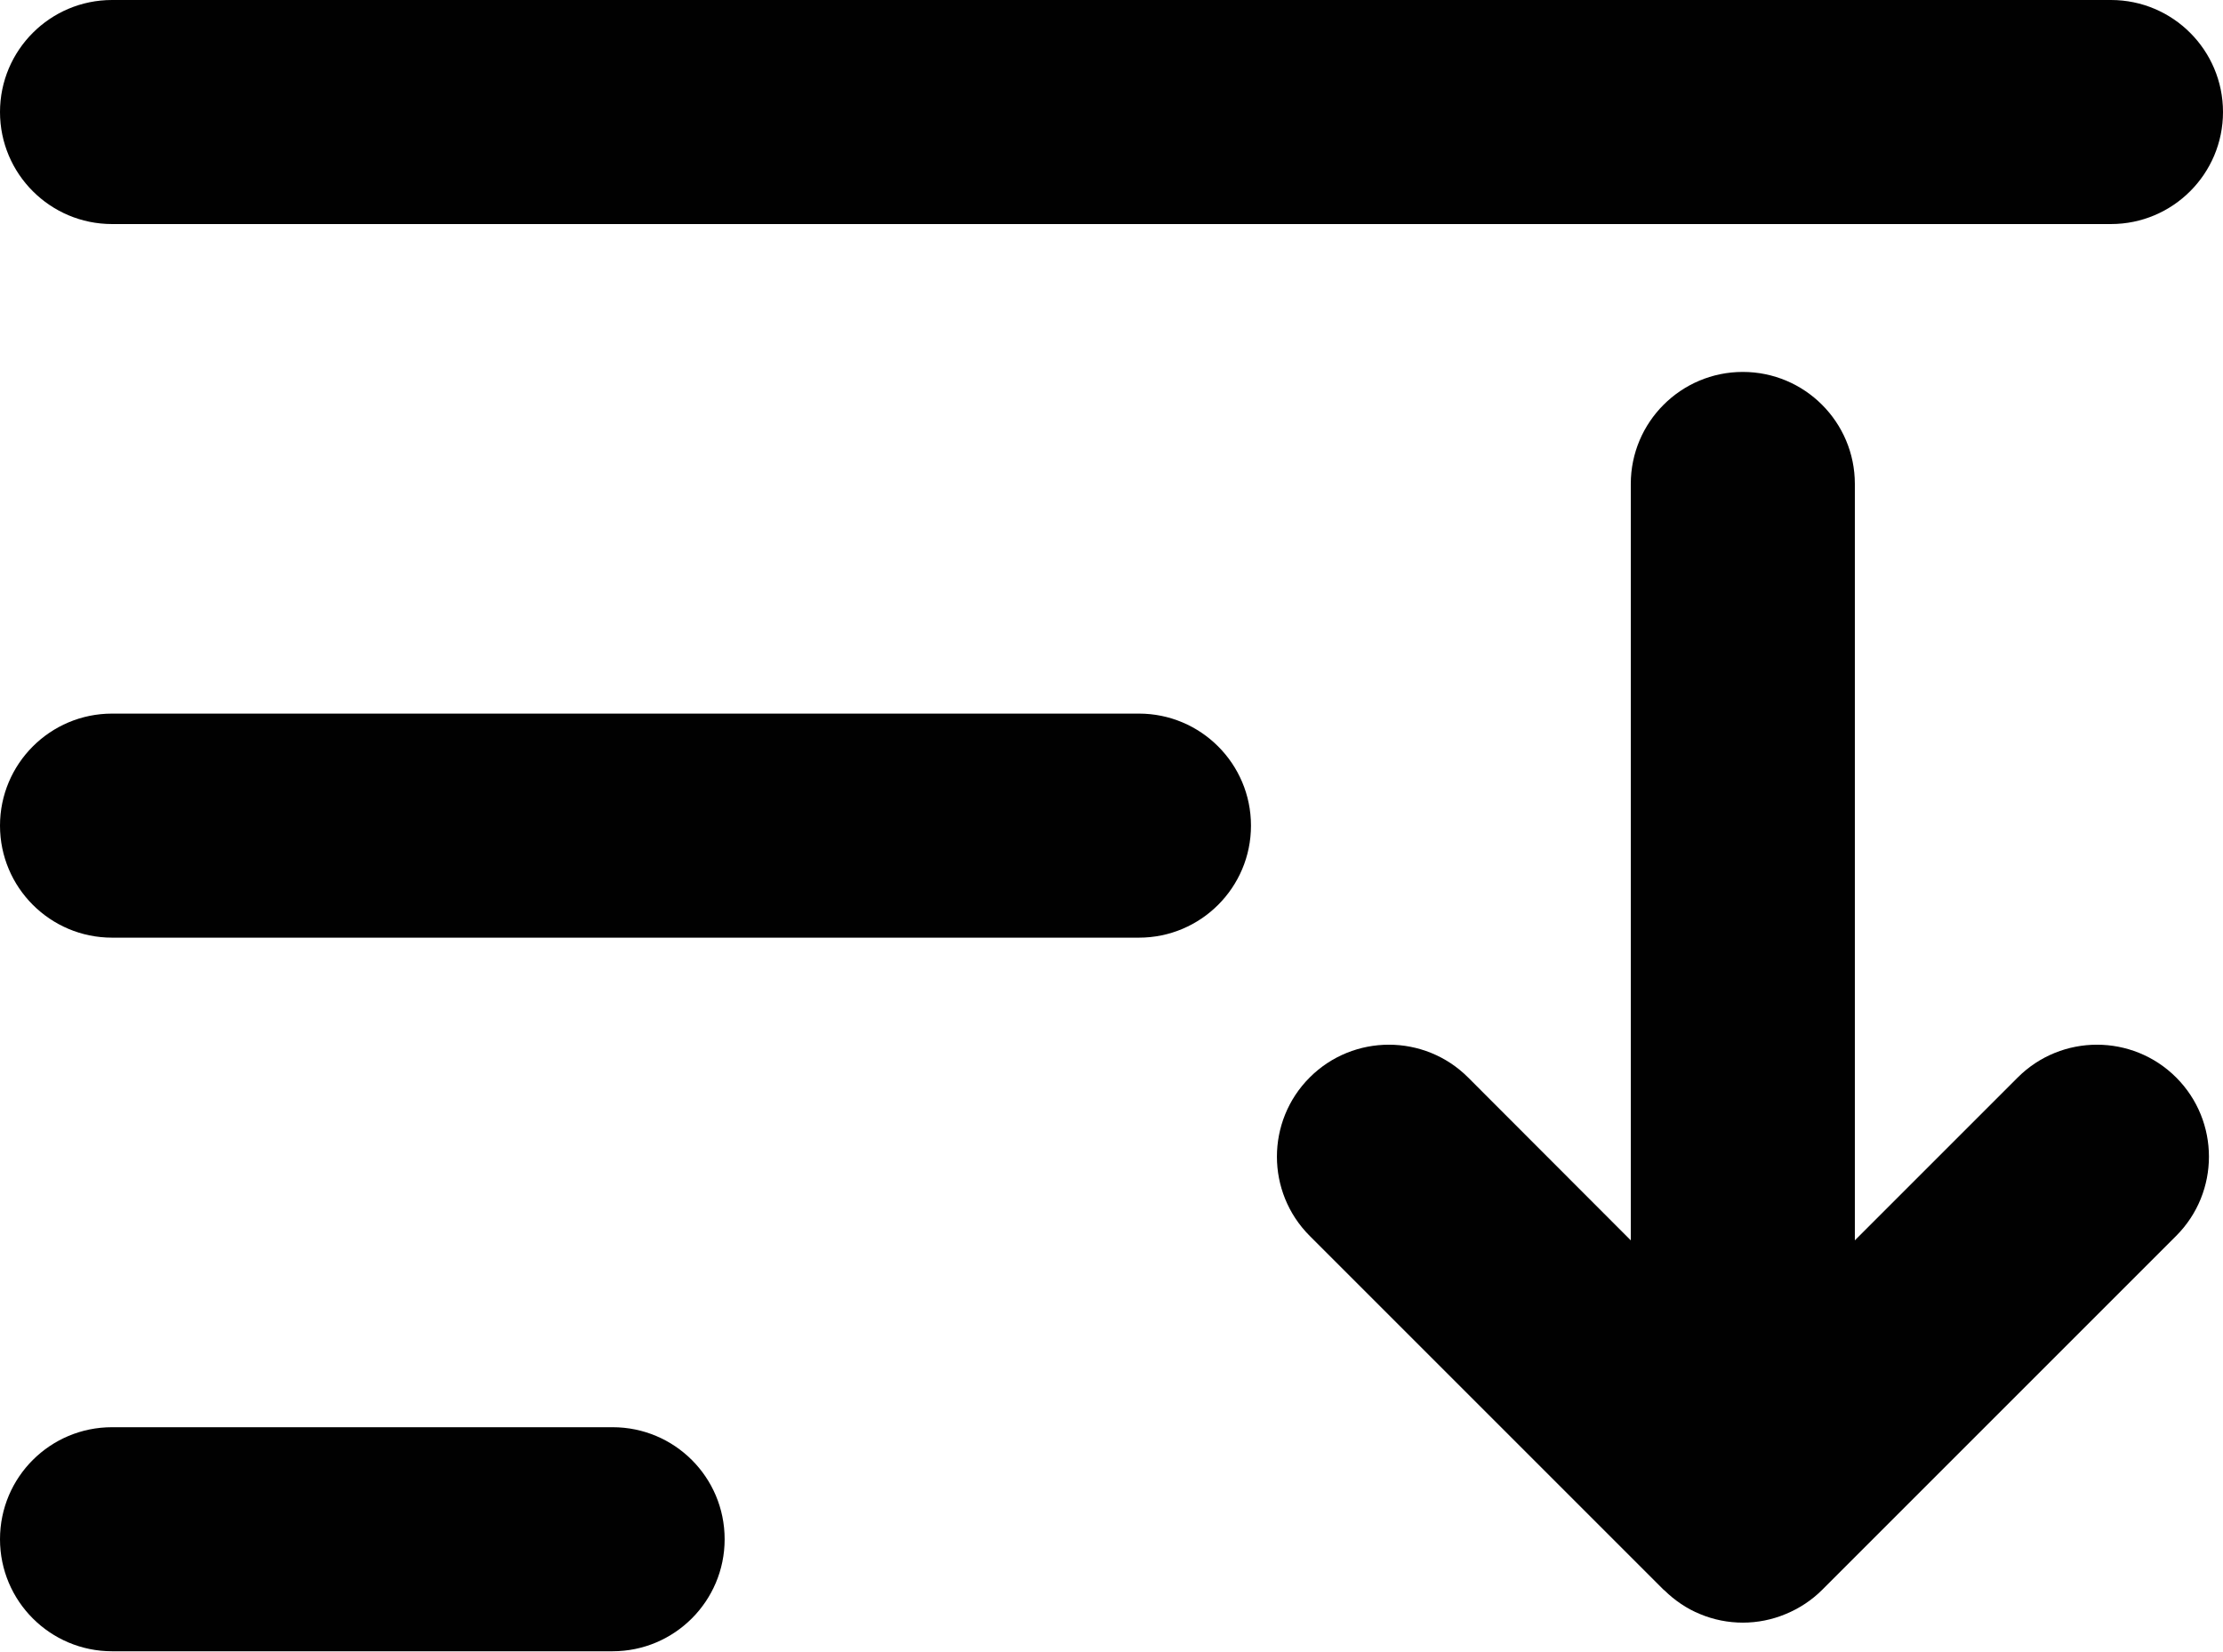
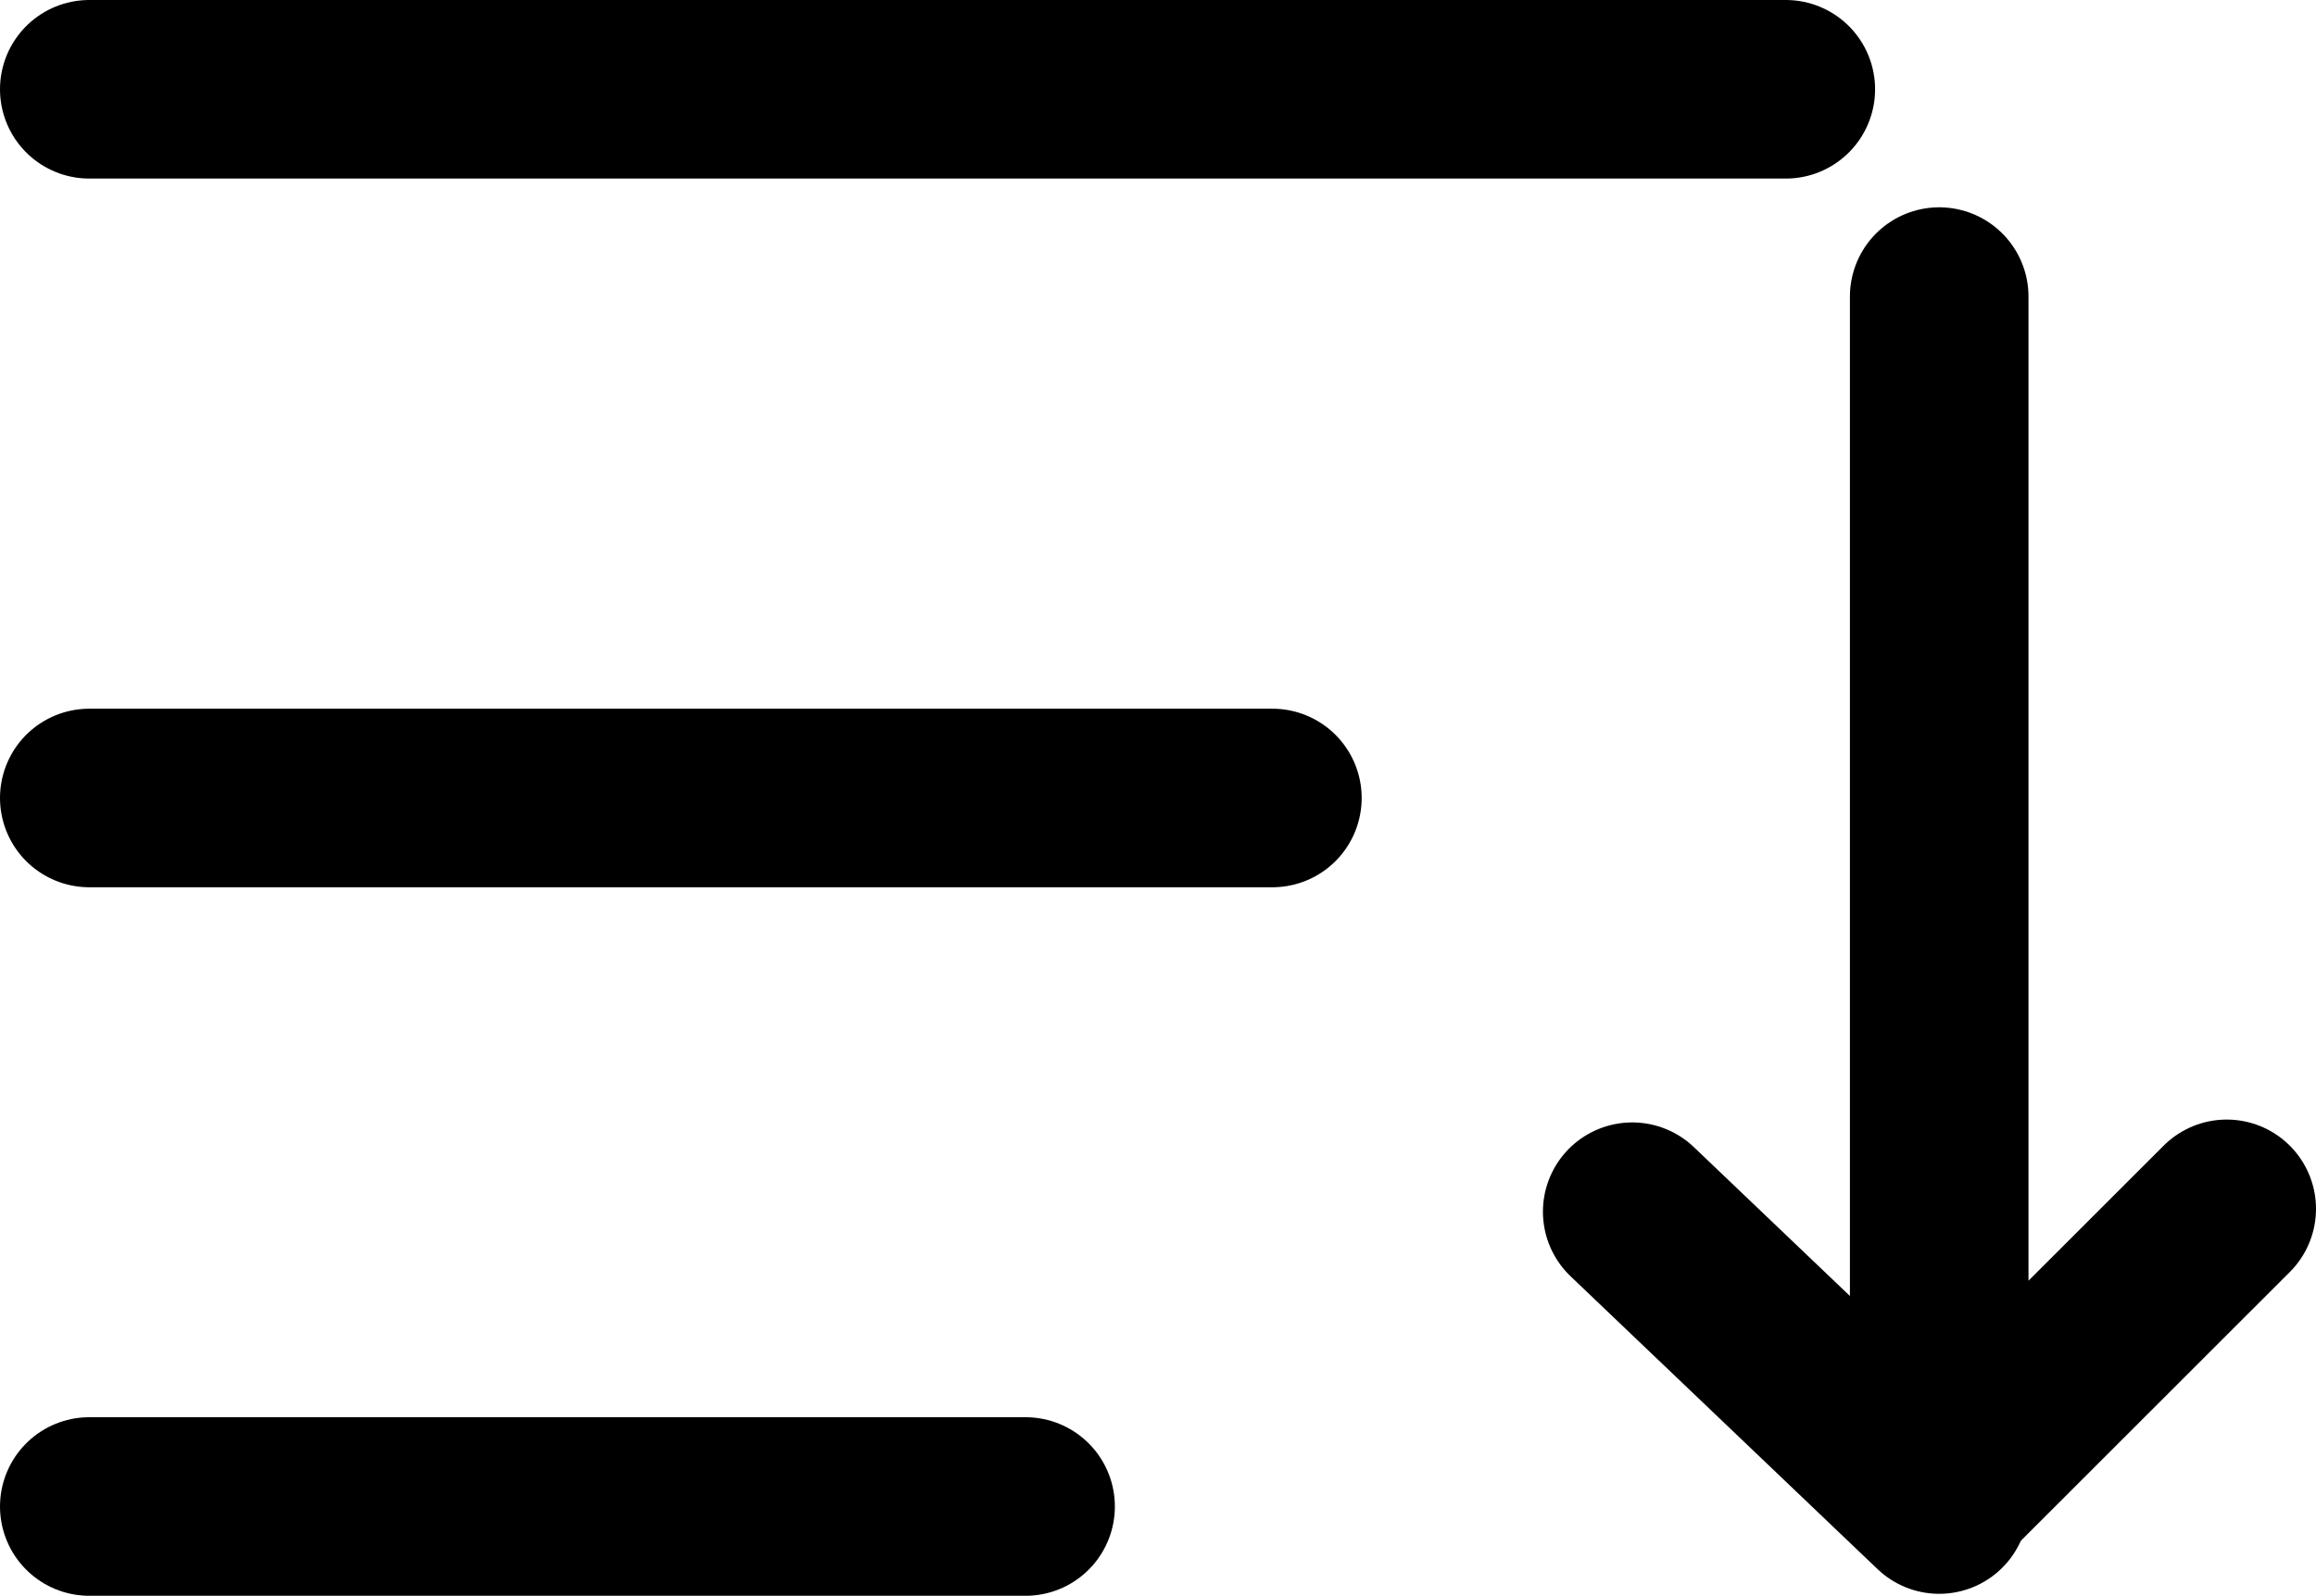
- <svg xmlns="http://www.w3.org/2000/svg" version="1.1" id="Layer_1" x="0px" y="0px" width="9.921px" height="7.37px" viewBox="0 0 9.921 7.37" enable-background="new 0 0 9.921 7.37" xml:space="preserve">
-   <g>
-     <path fill="#010101" d="M0.5,1h8.921c0.276,0,0.5-0.224,0.5-0.5c0-0.276-0.224-0.5-0.5-0.5H0.5C0.224,0,0,0.224,0,0.5   C0,0.776,0.224,1,0.5,1z" />
-     <path fill="#010101" d="M5.083,3.185H0.5c-0.276,0-0.5,0.224-0.5,0.5c0,0.276,0.224,0.5,0.5,0.5h4.583c0.276,0,0.5-0.224,0.5-0.5   C5.583,3.409,5.359,3.185,5.083,3.185z" />
-     <path fill="#010101" d="M2.734,6.37H0.5C0.224,6.37,0,6.593,0,6.87c0,0.276,0.224,0.5,0.5,0.5h2.234c0.276,0,0.5-0.224,0.5-0.5   C3.234,6.593,3.01,6.37,2.734,6.37z" />
-     <path fill="#010101" d="M9.005,4.809L8.278,5.536V2.16c0-0.276-0.224-0.5-0.5-0.5s-0.5,0.224-0.5,0.5v3.376L6.552,4.809   c-0.195-0.195-0.512-0.195-0.707,0s-0.195,0.512,0,0.707l1.58,1.58c0.001,0.001,0.003,0.001,0.004,0.003   c0.045,0.044,0.099,0.081,0.158,0.105c0.122,0.051,0.26,0.051,0.382,0C8.03,7.179,8.086,7.142,8.132,7.096l1.58-1.58   c0.195-0.195,0.195-0.512,0-0.707S9.2,4.614,9.005,4.809z" />
-   </g>
+ <svg xmlns="http://www.w3.org/2000/svg" version="1.1" id="Layer_1" x="0px" y="0px" width="12.969px" height="8.938px" viewBox="0 0 12.969 8.938" enable-background="new 0 0 12.969 8.938" xml:space="preserve">
+   <line fill="none" stroke="currentColor" stroke-linecap="round" stroke-linejoin="round" stroke-miterlimit="10" x1="0.5" y1="0.5" x2="10" y2="0.5" />
+   <line fill="none" stroke="currentColor" stroke-linecap="round" stroke-linejoin="round" stroke-miterlimit="10" x1="0.5" y1="4.469" x2="7.125" y2="4.469" />
+   <line fill="none" stroke="currentColor" stroke-linecap="round" stroke-linejoin="round" stroke-miterlimit="10" x1="0.5" y1="8.437" x2="5.743" y2="8.437" />
+   <polyline fill="none" stroke="currentColor" stroke-linecap="round" stroke-linejoin="round" stroke-miterlimit="10" points="  10.859,1.661 10.859,8.379 12.469,6.77 " />
+   <line fill="none" stroke="currentColor" stroke-linecap="round" stroke-linejoin="round" stroke-miterlimit="10" x1="9.14" y1="6.786" x2="10.859" y2="8.426" />
</svg>
